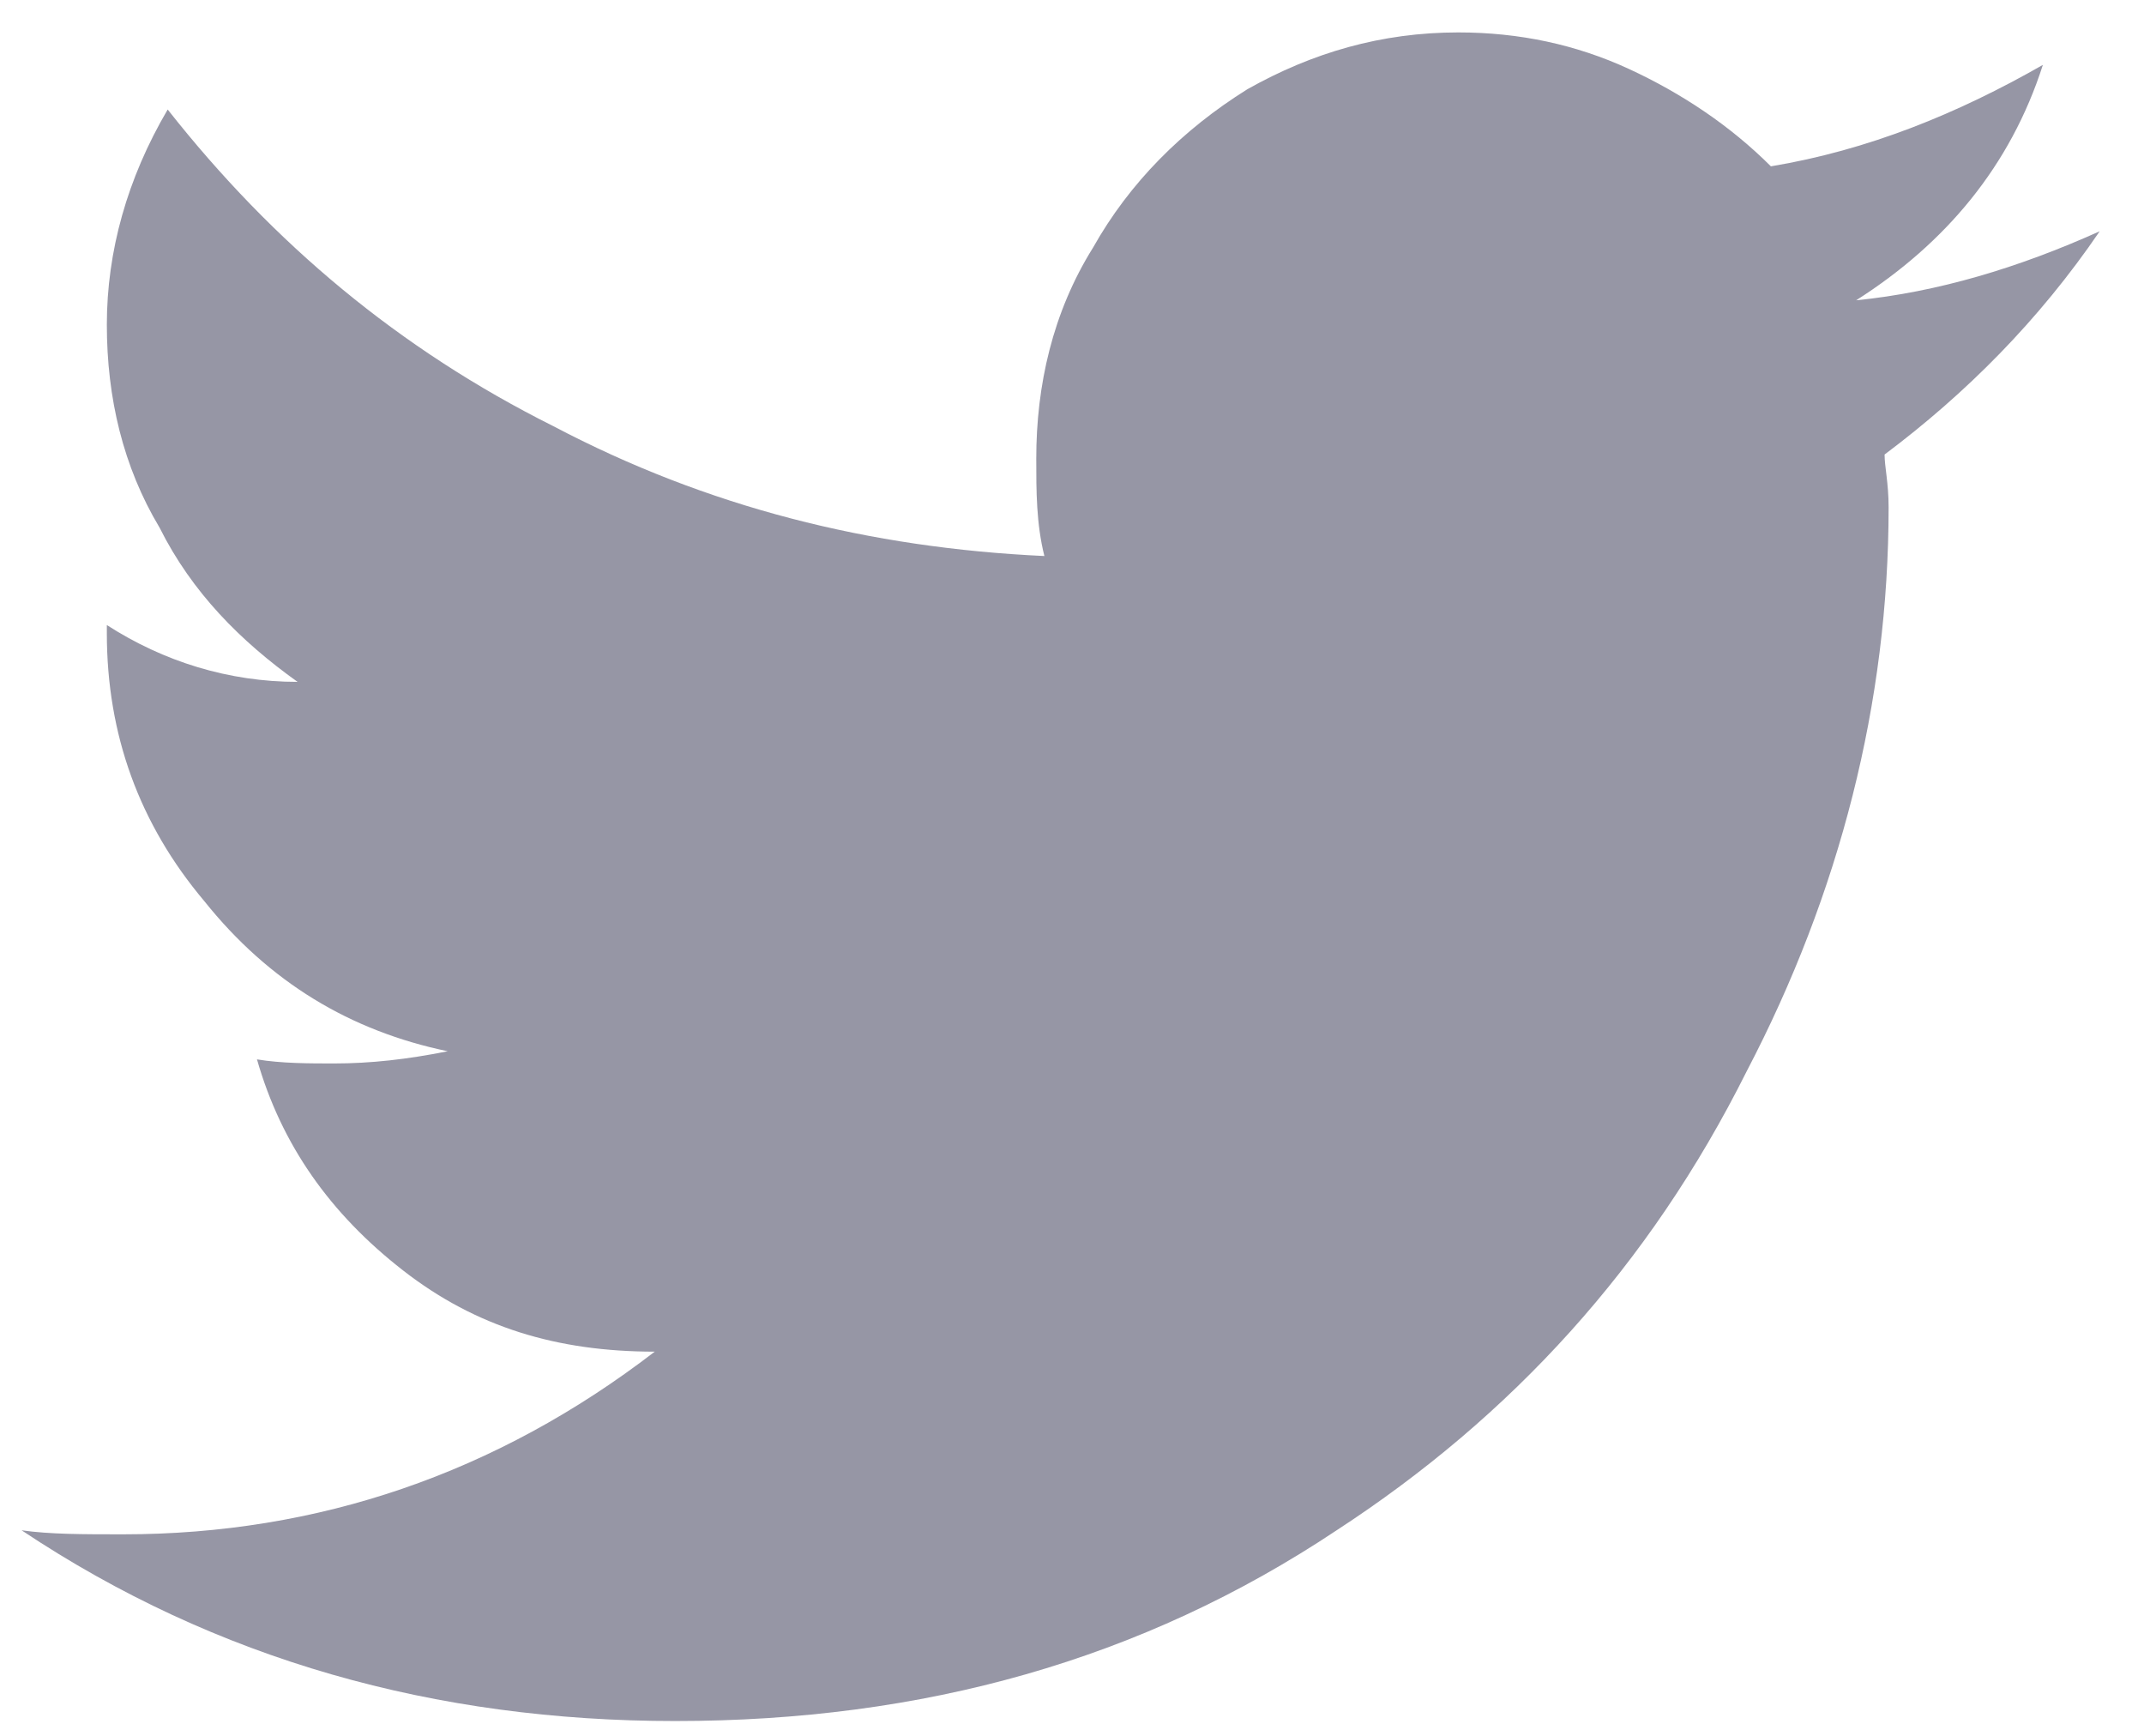
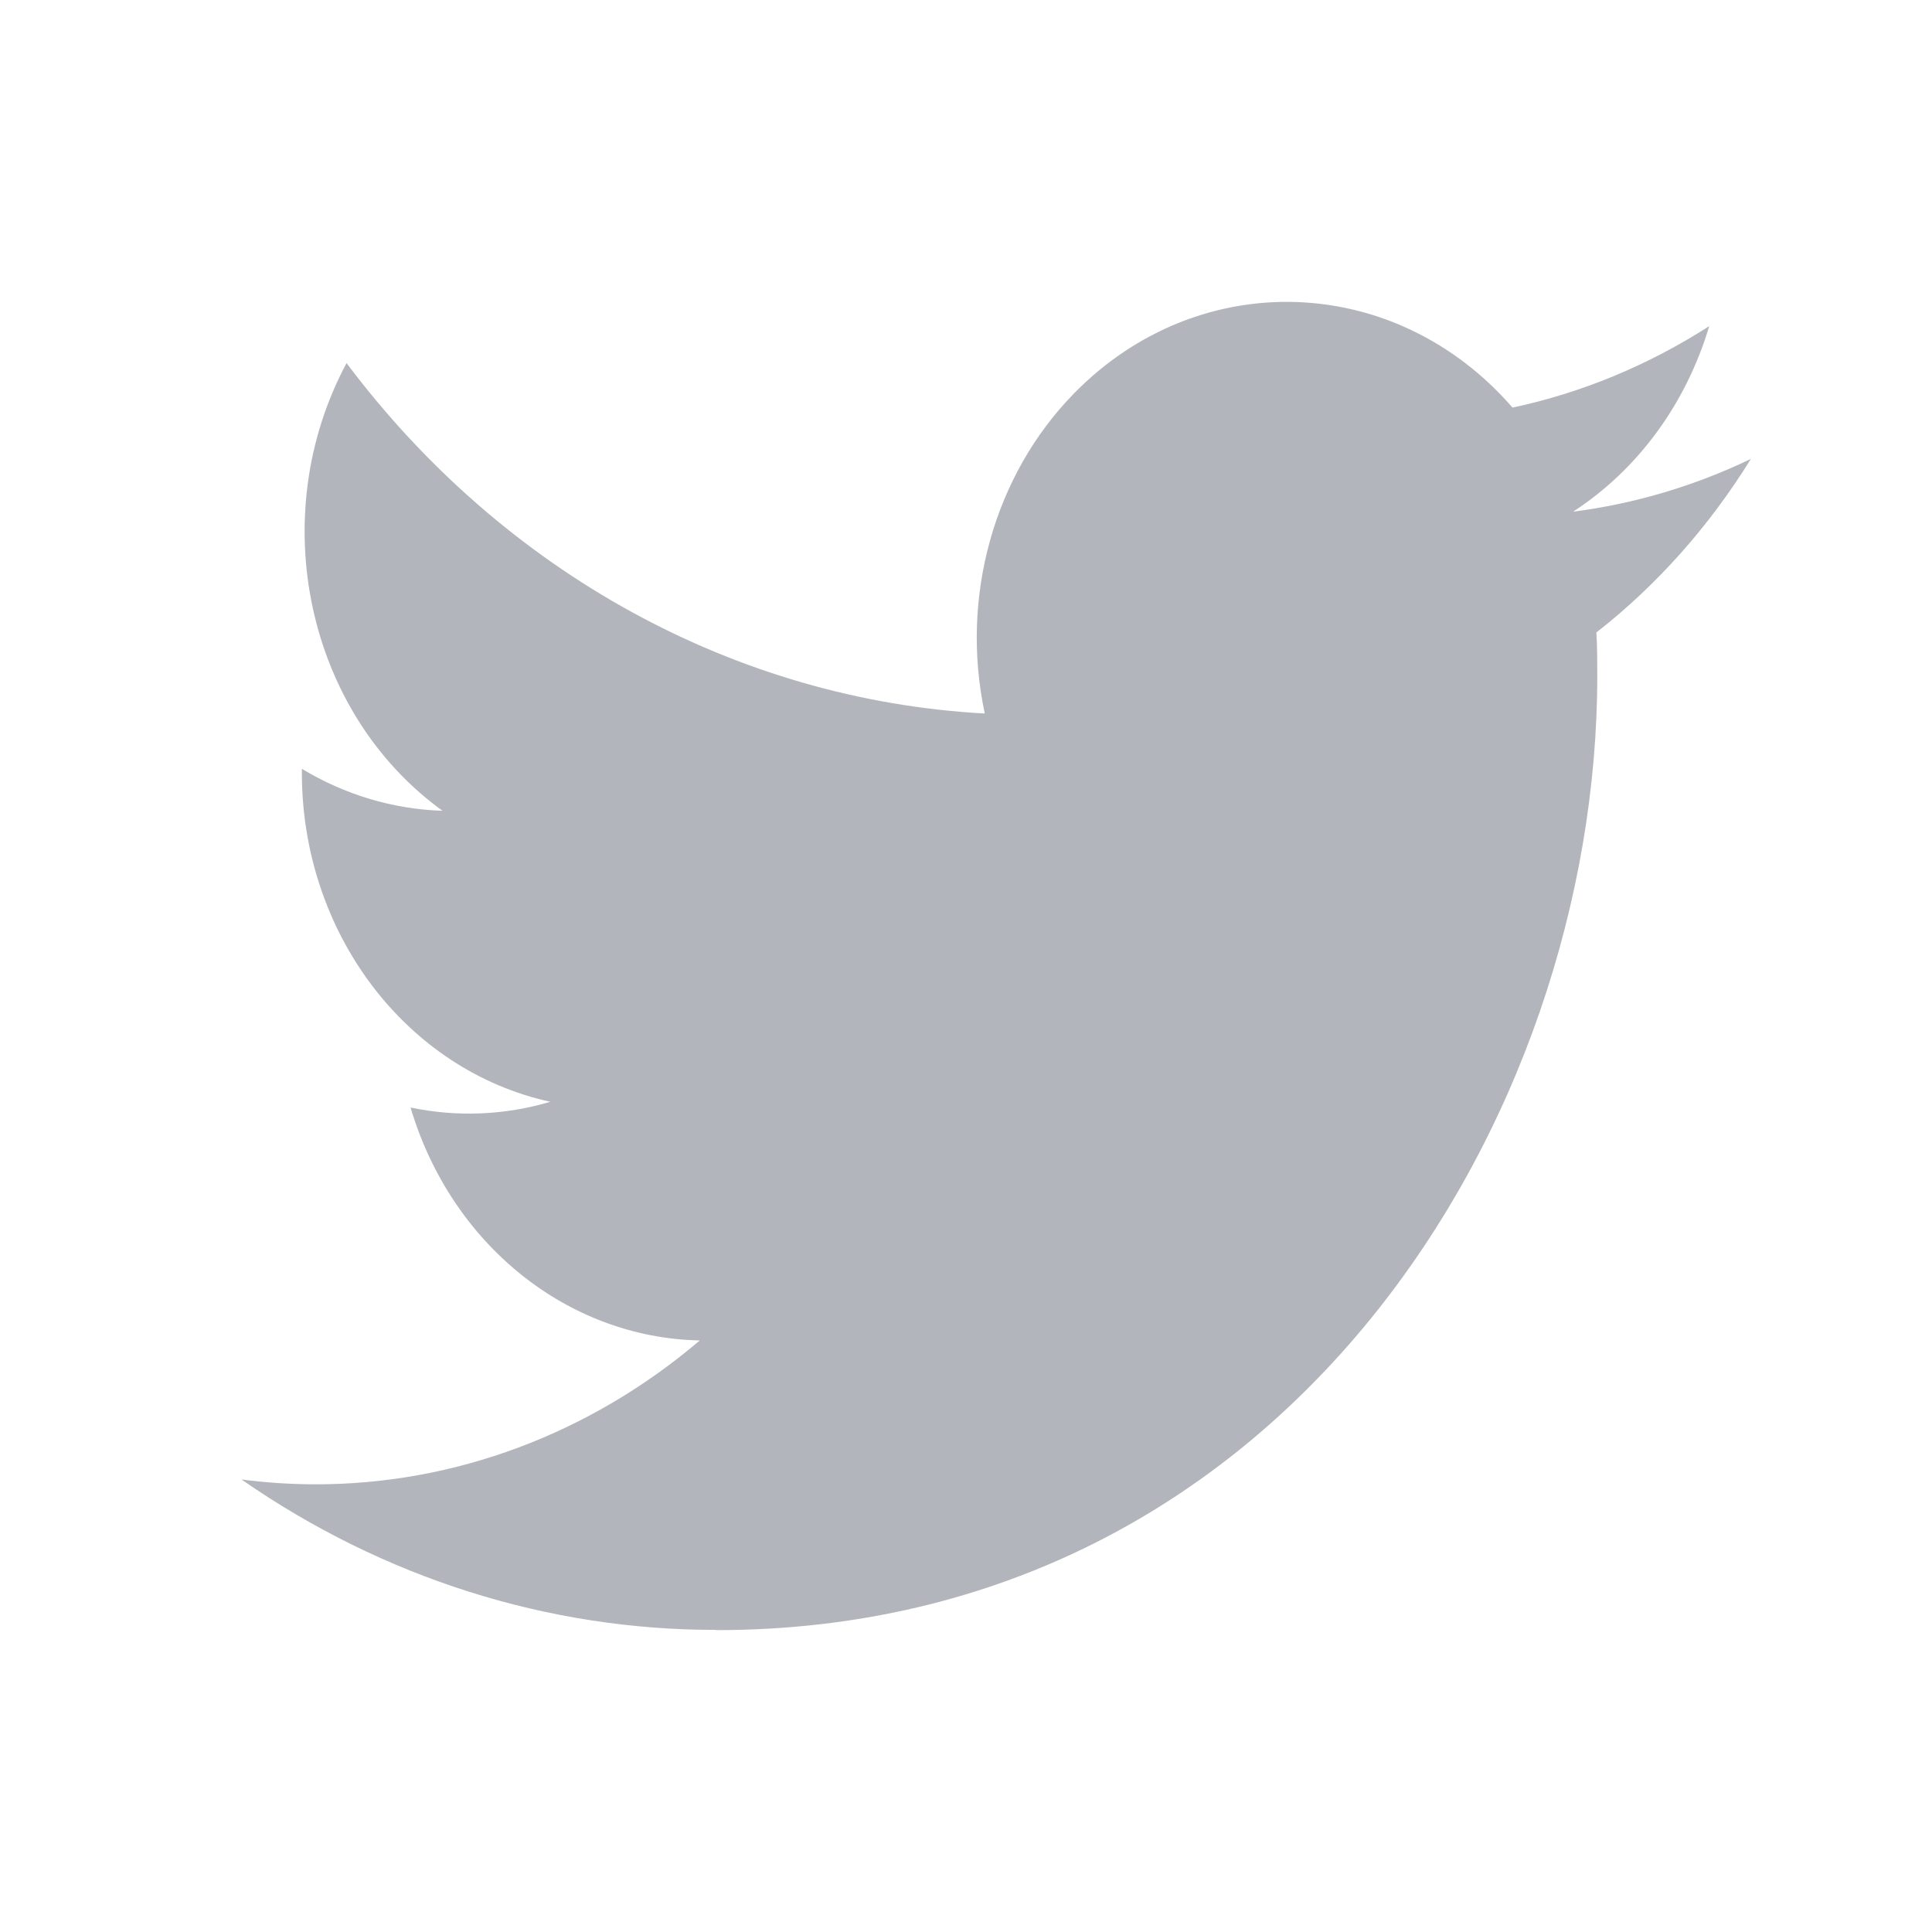
- <svg xmlns="http://www.w3.org/2000/svg" width="42" height="34" viewBox="0 0 42 34" fill="none">
-   <path d="M36.918 8.903C38.508 7.711 39.939 6.28 41.132 4.53C39.541 5.246 37.951 5.723 36.361 5.882C38.11 4.769 39.382 3.258 40.019 1.271C38.349 2.225 36.6 2.94 34.691 3.258C33.896 2.463 32.942 1.827 31.909 1.35C30.875 0.873 29.762 0.635 28.569 0.635C27.058 0.635 25.707 1.032 24.435 1.748C23.163 2.543 22.129 3.576 21.413 4.849C20.618 6.121 20.3 7.552 20.3 8.983C20.3 9.619 20.3 10.255 20.459 10.891C17.04 10.732 13.86 9.937 10.839 8.347C7.817 6.836 5.352 4.769 3.285 2.145C2.49 3.497 2.093 4.928 2.093 6.359C2.093 7.79 2.411 9.142 3.126 10.335C3.762 11.607 4.716 12.561 5.829 13.356C4.478 13.356 3.206 12.959 2.093 12.243V12.402C2.093 14.39 2.729 16.139 4.001 17.649C5.273 19.24 6.863 20.194 8.771 20.591C7.976 20.75 7.261 20.83 6.545 20.83C6.068 20.83 5.511 20.83 5.034 20.75C5.511 22.42 6.466 23.772 7.897 24.885C9.328 25.998 10.918 26.475 12.826 26.475C9.725 28.86 6.227 30.053 2.411 30.053C1.615 30.053 0.979 30.053 0.423 29.974C4.239 32.518 8.533 33.71 13.224 33.71C18.074 33.71 22.367 32.518 26.184 29.974C29.603 27.747 32.306 24.805 34.214 20.989C36.043 17.491 36.997 13.754 36.997 9.937C36.997 9.46 36.918 9.142 36.918 8.903Z" fill="#9696A5" />
+ <svg xmlns="http://www.w3.org/2000/svg" width="32" height="32" viewBox="0 0 32 32" fill="none">
+   <path fill-rule="evenodd" clip-rule="evenodd" d="M11.863 27C21.296 27 26.456 18.535 26.456 11.195C26.456 10.954 26.456 10.714 26.441 10.476C27.445 9.691 28.311 8.716 29 7.601C28.065 8.05 27.071 8.345 26.055 8.475C27.125 7.781 27.926 6.69 28.31 5.402C27.302 6.049 26.201 6.506 25.052 6.751C23.11 4.514 19.861 4.406 17.795 6.51C16.464 7.866 15.898 9.889 16.311 11.818C12.188 11.593 8.345 9.484 5.74 6.014C4.379 8.553 5.075 11.799 7.329 13.429C6.513 13.403 5.714 13.165 5 12.734V12.805C5.001 15.448 6.723 17.726 9.115 18.249C8.36 18.473 7.567 18.505 6.8 18.344C7.471 20.608 9.398 22.158 11.591 22.202C9.775 23.748 7.531 24.588 5.221 24.585C4.814 24.584 4.406 24.558 4 24.505C6.346 26.135 9.075 27 11.863 26.996" fill="#B2B5BB" />
</svg>
